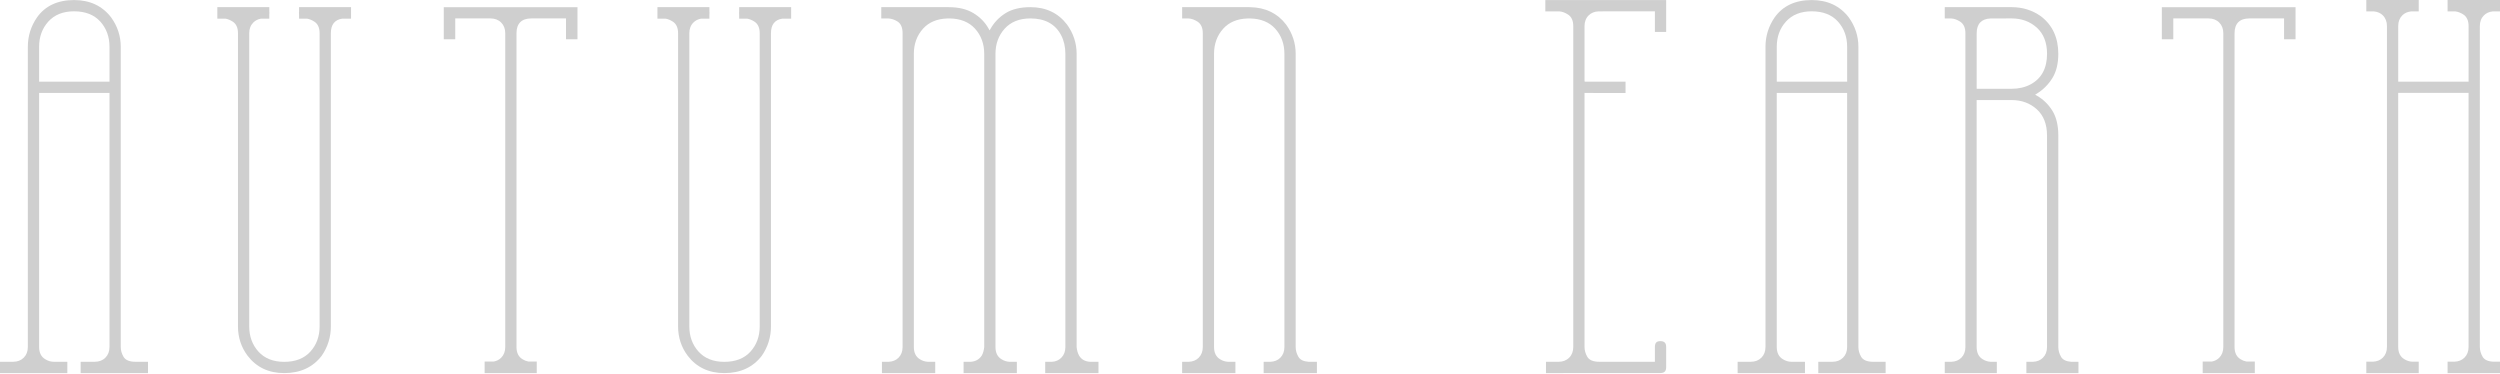
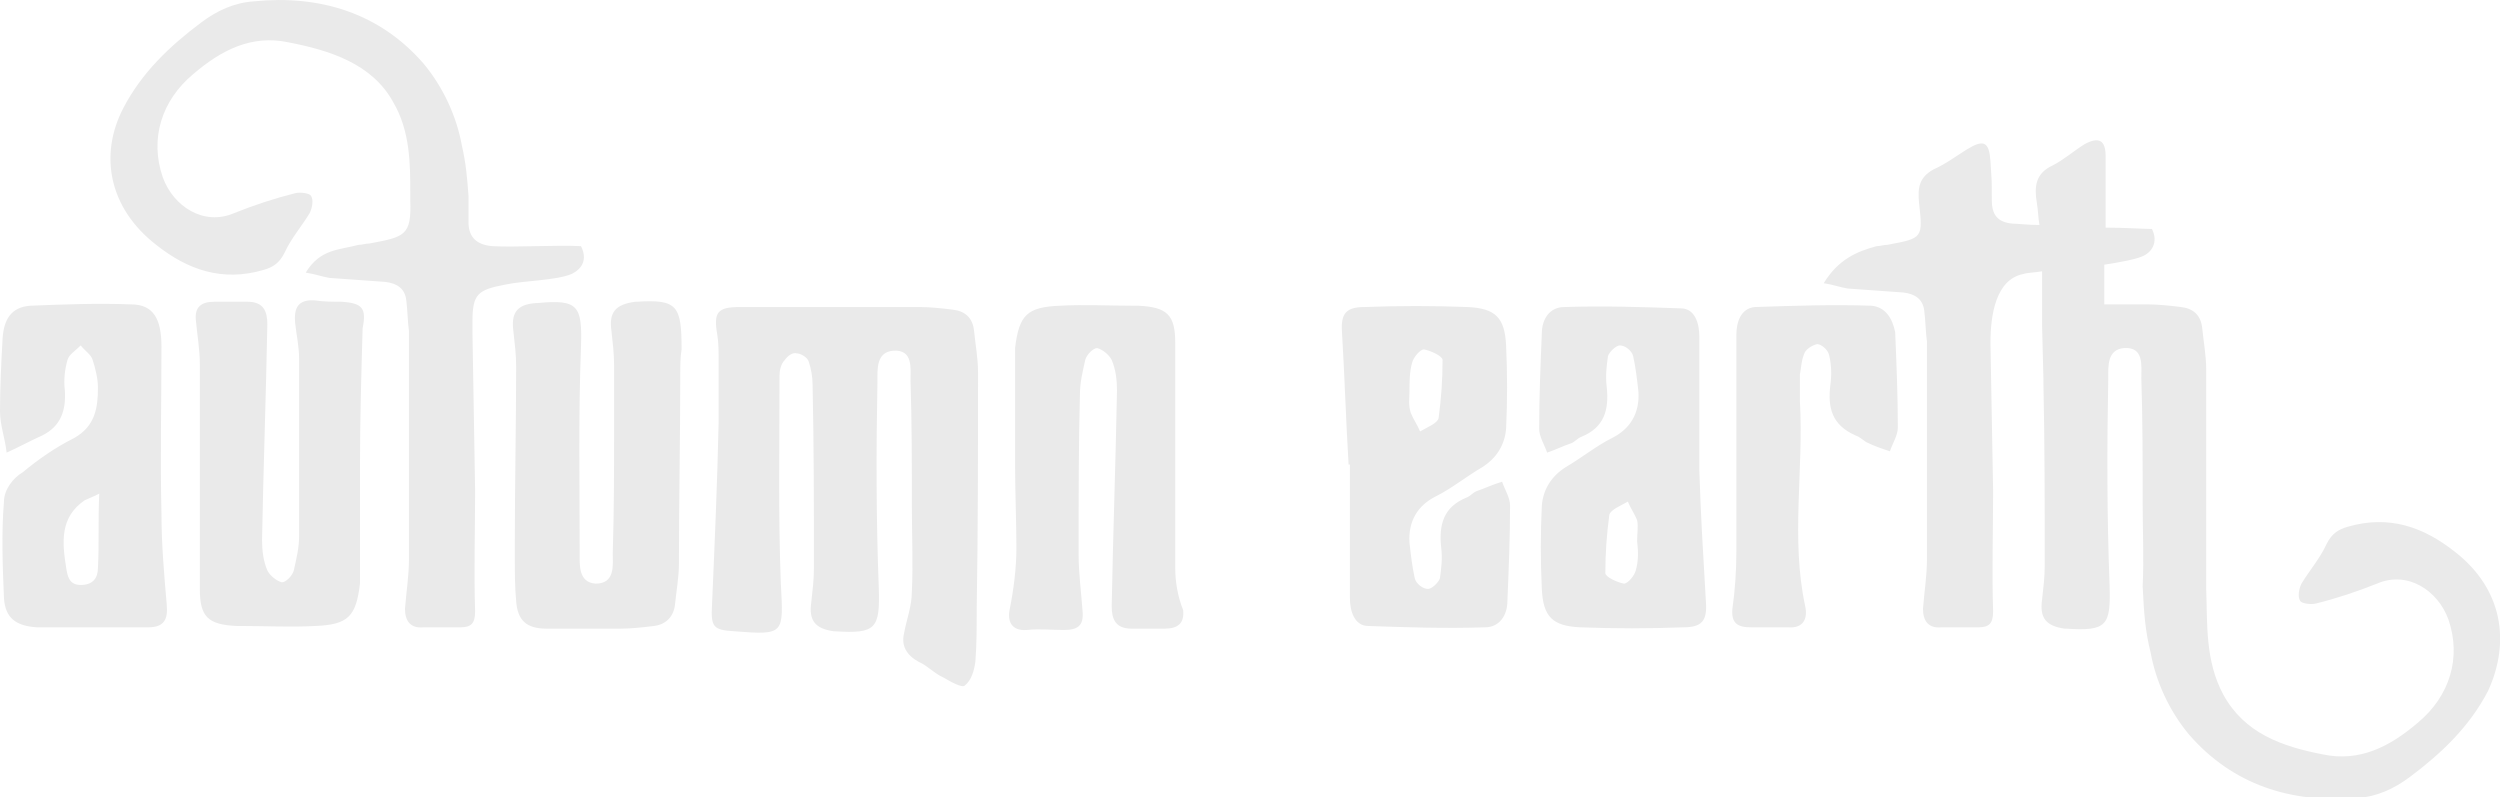
- <svg xmlns="http://www.w3.org/2000/svg" version="1.1" id="Layer_1" x="0px" y="0px" width="100%" height="100%" preserveAspectRatio="xMinYMid meet" viewBox="0 0 450.002 67.159" enable-background="new 0 0 711.09 1554.792" xml:space="preserve">
-   <g fill="#cfcfcf">
-     <path id="path7" d="m161.52 3.852c0.628 0.377 0.947 1.091 0.947 2.123v56.498c0 0.786-0.248 1.433-0.738 1.923-0.45 0.45-1.046 0.694-1.77 0.725h-1.208v2.038h9.589v-2.038h-1.351c-0.502-0.03-0.963-0.179-1.383-0.443-0.736-0.429-1.113-1.172-1.113-2.205v-52.782c0-1.792 0.558-3.317 1.659-4.533 1.044-1.155 2.503-1.771 4.335-1.831l0.379-0.009c1.986 0.016 3.546 0.636 4.636 1.84 1.101 1.218 1.659 2.743 1.659 4.533v52.782c-0.06 0.611-0.211 1.122-0.45 1.539-0.452 0.679-1.108 1.048-1.957 1.109l-1.309 0.001v2.038h9.589v-2.038h-1.351c-0.502-0.03-0.963-0.179-1.384-0.443-0.736-0.429-1.113-1.172-1.113-2.205v-52.782c0-1.792 0.558-3.317 1.659-4.533 1.106-1.223 2.664-1.843 4.632-1.843 2.606 0 4.458 1.003 5.507 2.984 0.521 0.984 0.785 2.126 0.785 3.393v52.782c0 0.786-0.248 1.433-0.738 1.923-0.45 0.45-1.021 0.694-1.695 0.725h-1.198v2.038h9.589v-2.038h-1.523c-0.911-0.061-1.565-0.433-1.958-1.107-0.24-0.42-0.392-0.931-0.45-1.522l-0.001-52.802c0-1.915-0.583-3.692-1.733-5.281-1.581-2.07-3.798-3.122-6.585-3.122-1.808 0-3.305 0.359-4.45 1.066-1.146 0.71-2.06 1.652-2.714 2.797l-0.183 0.32-0.183-0.32c-0.63-1.144-1.56-2.084-2.74-2.795-1.15-0.696-2.61-1.055-4.33-1.066l-0.209-0.002h-12.038v2.038h1.33c0.518 0.033 1.043 0.209 1.573 0.527z" />
-     <path id="path9" d="m219.64 64.679c-0.736-0.429-1.113-1.172-1.113-2.205v-52.782c0-1.792 0.558-3.317 1.659-4.533 1.044-1.155 2.503-1.771 4.335-1.831l0.301-0.005 0.216 0.001c1.922 0.044 3.436 0.661 4.498 1.835 1.101 1.218 1.659 2.743 1.659 4.533v52.782c0 0.786-0.249 1.433-0.738 1.923-0.45 0.45-1.046 0.694-1.77 0.725h-1.23v2.038h9.589v-2.038h-1.5c-0.911-0.06-1.523-0.361-1.831-0.897-0.327-0.563-0.492-1.153-0.492-1.752v-52.782c0-1.915-0.583-3.692-1.733-5.281-1.54-2.017-3.714-3.067-6.46-3.117l-0.207-0.005h-12.037v2.038h1.185c0.522 0.031 1.054 0.224 1.59 0.571 0.625 0.407 0.941 1.106 0.941 2.078v56.498c0 0.786-0.248 1.433-0.738 1.923-0.45 0.45-1.046 0.694-1.771 0.725h-1.208v2.038h9.589v-2.038h-1.351c-0.502-0.029-0.963-0.178-1.382-0.442z" />
-     <path id="path15" d="m8.153 64.666c-0.736-0.429-1.112-1.172-1.112-2.206v-45.73h12.667v45.73c0 0.787-0.248 1.433-0.738 1.923-0.49 0.49-1.136 0.737-1.923 0.737h-2.531v2.039h12.123v-2.038h-2.241c-1.093 0-1.823-0.305-2.171-0.908-0.327-0.563-0.492-1.153-0.492-1.752v-54.048c0-1.915-0.583-3.692-1.734-5.282-1.581-2.07-3.826-3.122-6.67-3.122-2.953 0-5.197 1.05-6.669 3.12-1.094 1.587-1.65 3.365-1.65 5.283v54.048c0 0.787-0.248 1.433-0.738 1.923-0.49 0.49-1.136 0.737-1.923 0.737h-2.353v2.039h12.123v-2.038h-2.419c-0.549-0.001-1.069-0.154-1.55-0.455zm-1.112-56.254c0-1.792 0.558-3.317 1.659-4.533 1.106-1.223 2.664-1.843 4.632-1.843 2.023 0 3.61 0.62 4.717 1.843 1.101 1.218 1.659 2.743 1.659 4.533v6.291h-12.666v-6.291z" />
-     <path id="path19" d="m299.91 66.091v-3.631c0-0.73-0.326-1.056-1.056-1.056-0.672 0-0.971 0.326-0.971 1.056v2.661h-10.007c-1.091 0-1.82-0.306-2.167-0.908-0.327-0.563-0.492-1.153-0.492-1.752v-45.73l7.383 0.015v-2.042h-7.352l-0.032-0.211v-9.797c0-0.786 0.248-1.433 0.738-1.923 0.45-0.45 1.046-0.695 1.771-0.726l10.159-0.011v3.712h2.026v-5.739h-21.748v2.038h2.499c0.522 0.032 1.052 0.224 1.587 0.572 0.625 0.407 0.941 1.106 0.941 2.077v57.765c0 0.787-0.248 1.434-0.738 1.923-0.489 0.49-1.136 0.738-1.923 0.738h-2.25v2.038l20.576-0.011c0.73-0.001 1.056-0.327 1.056-1.056z" />
-     <path id="path21" d="m432.79 64.657c-0.736-0.429-1.113-1.172-1.113-2.205v-45.73h12.668v45.73c0 0.786-0.248 1.433-0.738 1.923-0.462 0.462-1.076 0.708-1.822 0.73h-1.219v2.054h9.438v-2.054h-1.193c-0.973-0.041-1.625-0.344-1.945-0.901-0.327-0.563-0.492-1.153-0.492-1.752v-57.765c0-0.786 0.248-1.433 0.738-1.923 0.403-0.403 0.928-0.642 1.562-0.709l1.332-0.001v-2.054h-9.438v2.055h1.426c0.479 0.066 0.944 0.252 1.412 0.555 0.625 0.407 0.941 1.106 0.941 2.078v10.007h-12.668v-10.007c0-0.787 0.249-1.434 0.738-1.923 0.403-0.403 0.928-0.642 1.562-0.709l1.395-0.001v-2.055h-9.437v2.055h1.394c0.654 0.069 1.179 0.307 1.584 0.71 0.49 0.491 0.738 1.138 0.738 1.923v57.765c0 0.786-0.248 1.433-0.738 1.923-0.463 0.462-1.076 0.708-1.822 0.73h-1.156v2.054h9.437v-2.054h-1.143c-0.518-0.021-1-0.172-1.439-0.447z" />
-     <path id="path37" d="m370.99 64.224c-0.327-0.563-0.492-1.153-0.492-1.752v-38.087c0-1.807-0.359-3.305-1.066-4.45-0.71-1.147-1.652-2.061-2.797-2.715l-0.309-0.176 0.302-0.187c1.146-0.709 2.09-1.652 2.802-2.802 0.708-1.145 1.066-2.613 1.066-4.365 0-2.9-1.052-5.173-3.127-6.757-1.528-1.091-3.305-1.646-5.277-1.646h-12.034v2.038h1.185c0.523 0.031 1.053 0.224 1.59 0.572 0.624 0.407 0.941 1.106 0.941 2.077v56.498c0 0.787-0.249 1.433-0.738 1.923-0.451 0.45-1.046 0.695-1.771 0.726h-1.208v2.038h9.374v-2.038h-1.136c-0.502-0.031-0.964-0.179-1.384-0.443-0.736-0.429-1.112-1.172-1.112-2.205v-44.464h6.291c1.79 0 3.315 0.558 4.533 1.659 1.223 1.106 1.843 2.694 1.843 4.717v38.087c0 0.787-0.249 1.433-0.738 1.923-0.45 0.45-1.046 0.695-1.771 0.726h-1.208v2.038h9.374v-2.038h-1.307c-0.91-0.059-1.522-0.361-1.83-0.897zm-8.896-48.242h-6.291v-10.007c0-1.669 0.857-2.585 2.479-2.649h0.008l3.804-0.011c1.79 0 3.315 0.558 4.533 1.659 1.223 1.106 1.843 2.694 1.843 4.717 0 2.606-1.004 4.458-2.984 5.507-0.984 0.521-2.126 0.784-3.393 0.784z" />
-     <path id="path41" d="m81.948 3.315h6.337c0.785 0 1.432 0.248 1.922 0.738 0.49 0.49 0.738 1.137 0.738 1.923v56.498c0 0.787-0.249 1.434-0.738 1.923-0.349 0.349-0.789 0.577-1.306 0.677l-1.666 0.003-0.004 0.988c-0.003 0.057-0.001 0.073 0 0.088l0.004 0.051v0.958h9.38v-2.084h-1.501c-0.395-0.074-0.728-0.207-1.032-0.398-0.736-0.428-1.113-1.171-1.113-2.205v-56.498c0-1.74 0.92-2.66 2.66-2.66h6.253v3.754h2.066v-5.78h-24.069v5.78h2.066v-3.752z" />
-     <path id="path43" d="m53.831 3.36h1.462c0.447 0.082 0.869 0.262 1.295 0.538 0.625 0.407 0.941 1.106 0.941 2.077v52.782c0 1.79-0.558 3.315-1.659 4.533-1.107 1.223-2.694 1.843-4.717 1.843-1.968 0-3.526-0.62-4.633-1.843-1.101-1.216-1.659-2.741-1.659-4.533v-52.782c0-0.786 0.248-1.433 0.738-1.923 0.364-0.364 0.82-0.596 1.355-0.69l1.519-0.003v-0.738c0.014-0.106 0.019-0.189 0.019-0.278 0-0.095-0.006-0.185-0.016-0.269l-0.001-0.787h-9.355v2.071h1.48c0.447 0.082 0.869 0.262 1.295 0.538 0.625 0.407 0.941 1.106 0.941 2.077v52.782c0 1.972 0.582 3.747 1.731 5.278 1.581 2.073 3.797 3.125 6.587 3.125 2.901 0 5.174-1.051 6.757-3.126 1.09-1.582 1.645-3.36 1.645-5.277v-52.782c0-1.529 0.682-2.409 2.027-2.614l1.605-0.002v-2.071h-9.355v0.777c-0.012 0.107-0.019 0.19-0.019 0.279 0 0.082 0.006 0.159 0.016 0.231l0.002 0.786z" />
-     <path id="path43-7" d="m133.05 3.36h1.462c0.447 0.082 0.869 0.262 1.295 0.538 0.625 0.407 0.941 1.106 0.941 2.077v52.782c0 1.79-0.558 3.315-1.659 4.533-1.107 1.223-2.694 1.843-4.717 1.843-1.968 0-3.526-0.62-4.633-1.843-1.101-1.216-1.659-2.741-1.659-4.533v-52.782c0-0.786 0.248-1.433 0.738-1.923 0.364-0.364 0.82-0.596 1.355-0.69l1.519-0.003v-0.738c0.014-0.106 0.019-0.189 0.019-0.278 0-0.095-0.006-0.185-0.016-0.269l-0.001-0.787h-9.355v2.071h1.48c0.447 0.082 0.869 0.262 1.295 0.538 0.625 0.407 0.941 1.106 0.941 2.077v52.782c0 1.972 0.582 3.747 1.731 5.278 1.581 2.073 3.797 3.125 6.587 3.125 2.901 0 5.174-1.051 6.757-3.126 1.09-1.582 1.645-3.36 1.645-5.277v-52.782c0-1.529 0.682-2.409 2.027-2.614l1.605-0.002v-2.071h-9.355v0.777c-0.012 0.107-0.019 0.19-0.019 0.279 0 0.082 0.006 0.159 0.016 0.231l0.002 0.786z" />
-     <path id="path15-7" d="m320.93 64.666c-0.736-0.429-1.112-1.172-1.112-2.205v-45.73h12.667v45.73c0 0.787-0.248 1.433-0.738 1.923-0.49 0.49-1.136 0.737-1.923 0.737h-2.531v2.039h12.123v-2.038h-2.241c-1.093 0-1.823-0.305-2.171-0.908-0.327-0.563-0.492-1.153-0.492-1.752v-54.048c0-1.915-0.583-3.692-1.734-5.282-1.581-2.07-3.826-3.122-6.67-3.122-2.953 0-5.197 1.05-6.669 3.12-1.094 1.587-1.65 3.365-1.65 5.283v54.048c0 0.787-0.248 1.433-0.738 1.923-0.49 0.49-1.136 0.737-1.923 0.737h-2.353v2.039h12.123v-2.038h-2.419c-0.549-0.001-1.069-0.154-1.55-0.455zm-1.11-56.254c0-1.792 0.558-3.317 1.659-4.533 1.106-1.223 2.664-1.843 4.632-1.843 2.023 0 3.61 0.62 4.717 1.843 1.101 1.218 1.659 2.743 1.659 4.533v6.291h-12.666v-6.291z" />
-     <path id="path41-9" d="m391.2 3.315h6.337c0.785 0 1.432 0.248 1.922 0.738 0.49 0.49 0.738 1.137 0.738 1.923v56.498c0 0.787-0.249 1.434-0.738 1.923-0.349 0.349-0.789 0.577-1.306 0.677l-1.666 0.003-0.004 0.988c-0.003 0.057-0.001 0.073 0 0.088l0.004 0.051v0.958h9.38v-2.084h-1.501c-0.395-0.074-0.728-0.207-1.032-0.398-0.736-0.428-1.113-1.171-1.113-2.205v-56.498c0-1.74 0.92-2.66 2.66-2.66h6.253v3.754h2.066v-5.78h-24.069v5.78h2.065v-3.752z" />
-   </g>
+ <svg xmlns="http://www.w3.org/2000/svg" id="Layer_1" viewBox="0 0 188.9 60.2" style="enable-background:new 0 0 188.9 60.2">
+   <style>.st0{fill:#eaeaea}</style>
+   <path class="st0" d="M128.4 35.5V25.4c0-.9-.3-2.1-1.4-2.1-2.9-.1-5.8-.2-8.8-.1-1.1 0-1.7.9-1.7 2-.1 2.4-.2 4.8-.2 7.2 0 .6.4 1.2.6 1.8.6-.2 1.2-.5 1.8-.7.3-.1.5-.4.8-.5 1.7-.7 2.1-2 1.9-3.8-.1-.8 0-1.6.1-2.3.1-.3.6-.8.9-.8.4 0 .9.4 1 .8.2.9.3 1.8.4 2.7.1 1.6-.6 2.8-2 3.5-1.2.6-2.3 1.5-3.5 2.2-1.1.7-1.7 1.7-1.8 2.9-.1 2.1-.1 4.2 0 6.3.1 2.1.8 2.8 2.9 2.9 2.6.1 5.2.1 7.8 0 1.4 0 1.8-.5 1.7-1.9-.2-3.4-.4-6.7-.5-10zm-4.8 7.6c-.1.4-.6 1-.9 1-.5-.1-1.4-.5-1.4-.8 0-1.5.1-2.9.3-4.4.1-.4.9-.7 1.4-1 .2.5.5.9.7 1.4.1.5 0 1 0 1.6.1.8.1 1.5-.1 2.2zM111.6 37.1c-.3.1-.5.4-.8.5-1.7.7-2.1 2-1.9 3.8.1.8 0 1.6-.1 2.3-.1.3-.6.8-.9.8-.4 0-.9-.4-1-.8-.2-.9-.3-1.8-.4-2.7-.1-1.6.6-2.8 2-3.5 1.2-.6 2.3-1.5 3.5-2.2 1.1-.7 1.7-1.7 1.8-2.9.1-2.1.1-4.2 0-6.3-.1-2.1-.8-2.8-2.9-2.9-2.6-.1-5.2-.1-7.8 0-1.4 0-1.8.5-1.7 1.9.2 3.3.3 6.7.5 10h.1v10.1c0 .9.3 2.1 1.4 2.1 2.9.1 5.8.2 8.8.1 1.1 0 1.7-.9 1.7-2 .1-2.4.2-4.8.2-7.2 0-.6-.4-1.2-.6-1.8-.7.2-1.3.5-1.9.7zm-5.1-7.5c0-.7 0-1.5.2-2.2.1-.4.6-1 .9-1 .5.1 1.4.5 1.4.8 0 1.5-.1 2.9-.3 4.4-.1.4-.9.7-1.4 1-.2-.5-.5-.9-.7-1.4-.2-.6-.1-1.1-.1-1.6zM141.4 23.1c-2.9-.1-5.8 0-8.8.1-1.1.1-1.4 1.2-1.4 2.1v16.4c0 1.4-.1 2.9-.3 4.3-.1 1.1.4 1.4 1.4 1.4h2.8c1.2.1 1.5-.7 1.3-1.6-1.1-5.1-.1-10.3-.4-15.5v-2c.1-.5.1-1 .3-1.5.1-.4.6-.7 1-.8.3 0 .8.4.9.8.2.8.2 1.6.1 2.3-.2 1.7.1 3 1.9 3.8.3.1.5.3.8.5.6.3 1.2.5 1.8.7.2-.6.6-1.2.6-1.8 0-2.4-.1-4.8-.2-7.2-.2-1-.7-1.9-1.8-2zM12.2 38.8c-.1-4.2 0-8.4 0-12.6 0-2.1-.6-3.2-2.3-3.2-2.5-.1-5.1 0-7.6.1-1.5.1-2 1.1-2.1 2.4-.1 1.8-.2 3.7-.2 5.6 0 1 .4 2.1.5 3.1.9-.4 1.8-.9 2.7-1.3 1.4-.7 1.8-1.9 1.7-3.4-.1-.8 0-1.6.2-2.3.1-.4.6-.7 1-1.1.3.4.8.7.9 1.1.2.6.4 1.4.4 2.1 0 1.5-.2 2.9-1.8 3.8-1.4.7-2.7 1.6-3.9 2.6C1 36.1.3 37 .3 37.9c-.2 2.4-.1 4.9 0 7.3.1 1.5.9 2.1 2.5 2.2h8.4c1.2 0 1.5-.6 1.4-1.7-.2-2.3-.4-4.6-.4-6.9zm-4.8 4.1c0 .8-.4 1.3-1.3 1.3s-1-.7-1.1-1.3c-.3-1.9-.5-3.8 1.4-5.1.2-.1.5-.2 1.1-.5-.1 2.1 0 3.9-.1 5.6zM25.8 22.8c-.7 0-1.3 0-2-.1-1.3-.1-1.6.6-1.5 1.7.1.9.3 1.8.3 2.7v13.4c0 .9-.2 1.7-.4 2.6-.1.4-.6.9-.9.9-.4-.1-.9-.5-1.1-.9-.3-.7-.4-1.5-.4-2.3.1-5.4.3-10.9.4-16.3 0-1-.3-1.7-1.5-1.7h-2.5c-1 0-1.5.4-1.4 1.4.1 1.1.3 2.2.3 3.3v17c0 2.1.6 2.7 2.8 2.8h.4c1.8 0 3.7.1 5.5 0 2.5-.1 3.1-.7 3.4-3.2v-.9-8c0-3.5.1-6.9.2-10.4.3-1.5 0-1.9-1.6-2zM73.9 28.1c0-1-.2-2.1-.3-3.1-.1-1-.7-1.5-1.6-1.6-.8-.1-1.7-.2-2.5-.2H55.9c-1.7 0-2 .4-1.7 2.1.1.6.1 1.3.1 2v4.6c-.1 4.6-.3 9.2-.5 13.8-.1 1.7.1 1.9 1.7 2 3.8.3 3.7.2 3.5-3.6-.2-5.2-.1-10.4-.1-15.7 0-.4.1-.9.4-1.2.2-.3.6-.6.9-.5.3 0 .8.3.9.6.2.6.3 1.2.3 1.8.1 4.6.1 9.2.1 13.8 0 .9-.1 1.7-.2 2.6-.2 1.4.3 2 1.7 2.2h.1c3.1.2 3.4-.2 3.3-3.3-.2-5.2-.2-10.4-.1-15.6 0-.9-.1-2.2 1.2-2.3 1.5-.1 1.3 1.3 1.3 2.3.1 3.1.1 6.2.1 9.4 0 2.2.1 4.4 0 6.5 0 1.1-.4 2.1-.6 3.2-.2.9.2 1.6 1.1 2.1.7.3 1.2.9 1.9 1.2.5.3 1.4.8 1.6.6.5-.4.7-1.1.8-1.8.1-1.3.1-2.6.1-4 .1-6 .1-11.9.1-17.9zM48.1 22.8H48c-1.5.2-2 .8-1.8 2.2.1.9.2 1.7.2 2.6v4.8c0 3.1 0 6.2-.1 9.4 0 .9.2 2.3-1.3 2.3-1.3-.1-1.2-1.4-1.2-2.3 0-5.2-.1-10.4.1-15.6.1-3.1-.2-3.6-3.3-3.3h-.1c-1.5.1-1.9.8-1.7 2.2.1.9.2 1.7.2 2.6 0 4.4-.1 8.8-.1 13.2v1.3c0 1.1 0 2.1.1 3.2.1 1.5.8 2.1 2.3 2.1h5.6c.8 0 1.7-.1 2.5-.2.9-.1 1.5-.7 1.6-1.6.1-1 .3-2.1.3-3.1 0-4.8.1-9.4.1-14.2v-.1c0-.6 0-1.3.1-1.9 0-3.3-.3-3.8-3.4-3.6zM88.8 42.9V32.1v-.4-1.1-.1-4.6c0-2.1-.6-2.7-2.8-2.8h-.4c-1.8 0-3.7-.1-5.5 0-2.5.1-3.1.7-3.4 3.2v8.9c0 1.8.1 4.4.1 6.2 0 1.5-.2 3.1-.5 4.6-.2.9.1 1.7 1.3 1.6.9-.1 1.8 0 2.8 0 1 0 1.5-.3 1.4-1.4-.1-1.4-.3-2.9-.3-4.3v-.6c0-3.6 0-7.9.1-11.5 0-.9.2-1.7.4-2.6.1-.4.6-.9.9-.9.4.1.9.5 1.1.9.3.7.4 1.5.4 2.3-.1 5.4-.3 10.9-.4 16.3 0 1 .3 1.7 1.5 1.7H88c1 0 1.5-.4 1.4-1.4-.4-1-.6-2.1-.6-3.2z" />
+   <path class="st0" d="M185.5 41.7c-2.4-1.9-5-2.8-8.1-1.9-.7.2-1.2.5-1.6 1.3-.5 1.1-1.3 2-1.9 3-.2.4-.3 1-.1 1.3.1.2.8.3 1.2.2 1.6-.4 3.1-.9 4.6-1.5 2.3-1 4.6.5 5.4 2.7 1 2.9.1 5.8-2.3 7.8-2.1 1.8-4.4 3-7.2 2.4-3.1-.6-5.9-1.6-7.5-4.5-1.4-2.6-1.2-5.4-1.3-8V27.9c0-1-.2-2.1-.3-3.1-.1-1-.7-1.5-1.6-1.6-.8-.1-1.7-.2-2.5-.2H159v-1.4V20c1.3-.2 2.3-.4 2.8-.6.8-.3 1.3-1.1.8-2.1-.7 0-2-.1-3.5-.1v-5.4c0-1.2-.5-1.5-1.6-.9-.8.5-1.6 1.2-2.4 1.6-1.3.6-1.4 1.6-1.2 2.8.1.6.1 1.1.2 1.7-.9 0-1.6-.1-2-.1-1.2-.1-1.6-.7-1.6-1.8 0-1.8 0-1.2-.1-2.9-.1-1.5-.5-1.7-1.8-.9-.8.5-1.6 1.1-2.5 1.5-1.1.6-1.2 1.4-1.1 2.5.3 2.7.3 2.7-2.4 3.2-.3 0-.5.1-.8.1-1.5.4-2.9 1-4 2.8.7.1 1.2.3 1.8.4l4.2.3c.9.1 1.5.5 1.6 1.4.1.8.1 1.6.2 2.3v16.5c0 1.2-.2 2.4-.3 3.7 0 .9.4 1.5 1.4 1.4h2.8c.8 0 1.1-.3 1.1-1.2-.1-3 0-6.1 0-9.1l-.2-11.1v-.1c0-2.1.4-4.8 2.5-5.2.3-.1.8-.1 1.4-.2v4.1l.1 4v.3c.1 4.6.1 9.2.1 13.8 0 .9-.1 1.7-.2 2.6-.2 1.4.3 2 1.7 2.2h.1c3.1.2 3.4-.2 3.3-3.3-.2-5.2-.2-10.4-.1-15.6 0-.9-.1-2.2 1.2-2.3 1.5-.1 1.3 1.3 1.3 2.3.1 3.1.1 6.2.1 9.4 0 2.1.1 4.2 0 6.3.1 2.1.2 3.4.6 5 .4 2.2 1.4 4.4 2.9 6.2 3.3 3.8 7.7 5.2 12.7 4.8 1.5-.1 2.8-.7 4-1.6 2.4-1.8 4.5-3.8 5.9-6.5 1.7-3.7 1.1-7.7-2.5-10.5zM43.9 18.6c-1.9-.1-4.9.1-6.7 0-1.2-.1-1.8-.7-1.8-1.8V15v-.2c-.1-1.4-.2-2.5-.5-3.8-.4-2.2-1.4-4.4-2.9-6.2C28.7 1 24.2-.4 19.2.1c-1.5.1-2.8.7-4 1.6-2.4 1.8-4.5 3.8-5.9 6.5-1.8 3.5-1.1 7.5 2.5 10.3 2.4 1.9 5 2.8 8.1 1.9.7-.2 1.2-.5 1.6-1.3.5-1.1 1.3-2 1.9-3 .2-.4.3-1 .1-1.3-.1-.2-.8-.3-1.2-.2-1.6.4-3.1.9-4.6 1.5-2.3 1-4.6-.5-5.4-2.7-1-2.9-.1-5.8 2.3-7.8 2.1-1.8 4.4-3 7.2-2.4 3.1.6 6.3 1.6 7.9 4.5C31 9.9 31 12.4 31 14.6v.5c.1 2.7-.4 2.8-3.1 3.3-.3 0-.5.1-.8.1-1.5.4-2.9.3-4 2.1.7.1 1.2.3 1.8.4l4.2.3c.9.1 1.5.5 1.6 1.4.1.8.1 1.6.2 2.3v17.3c0 1.2-.2 2.4-.3 3.7 0 .9.4 1.5 1.4 1.4h2.8c.8 0 1.1-.3 1.1-1.2-.1-3 0-6.1 0-9.1l-.2-11.9v-.9c0-2.1.4-2.4 2.5-2.8 1.4-.3 3.8-.3 5-.8.8-.4 1.2-1.1.7-2.1z" />
</svg>
